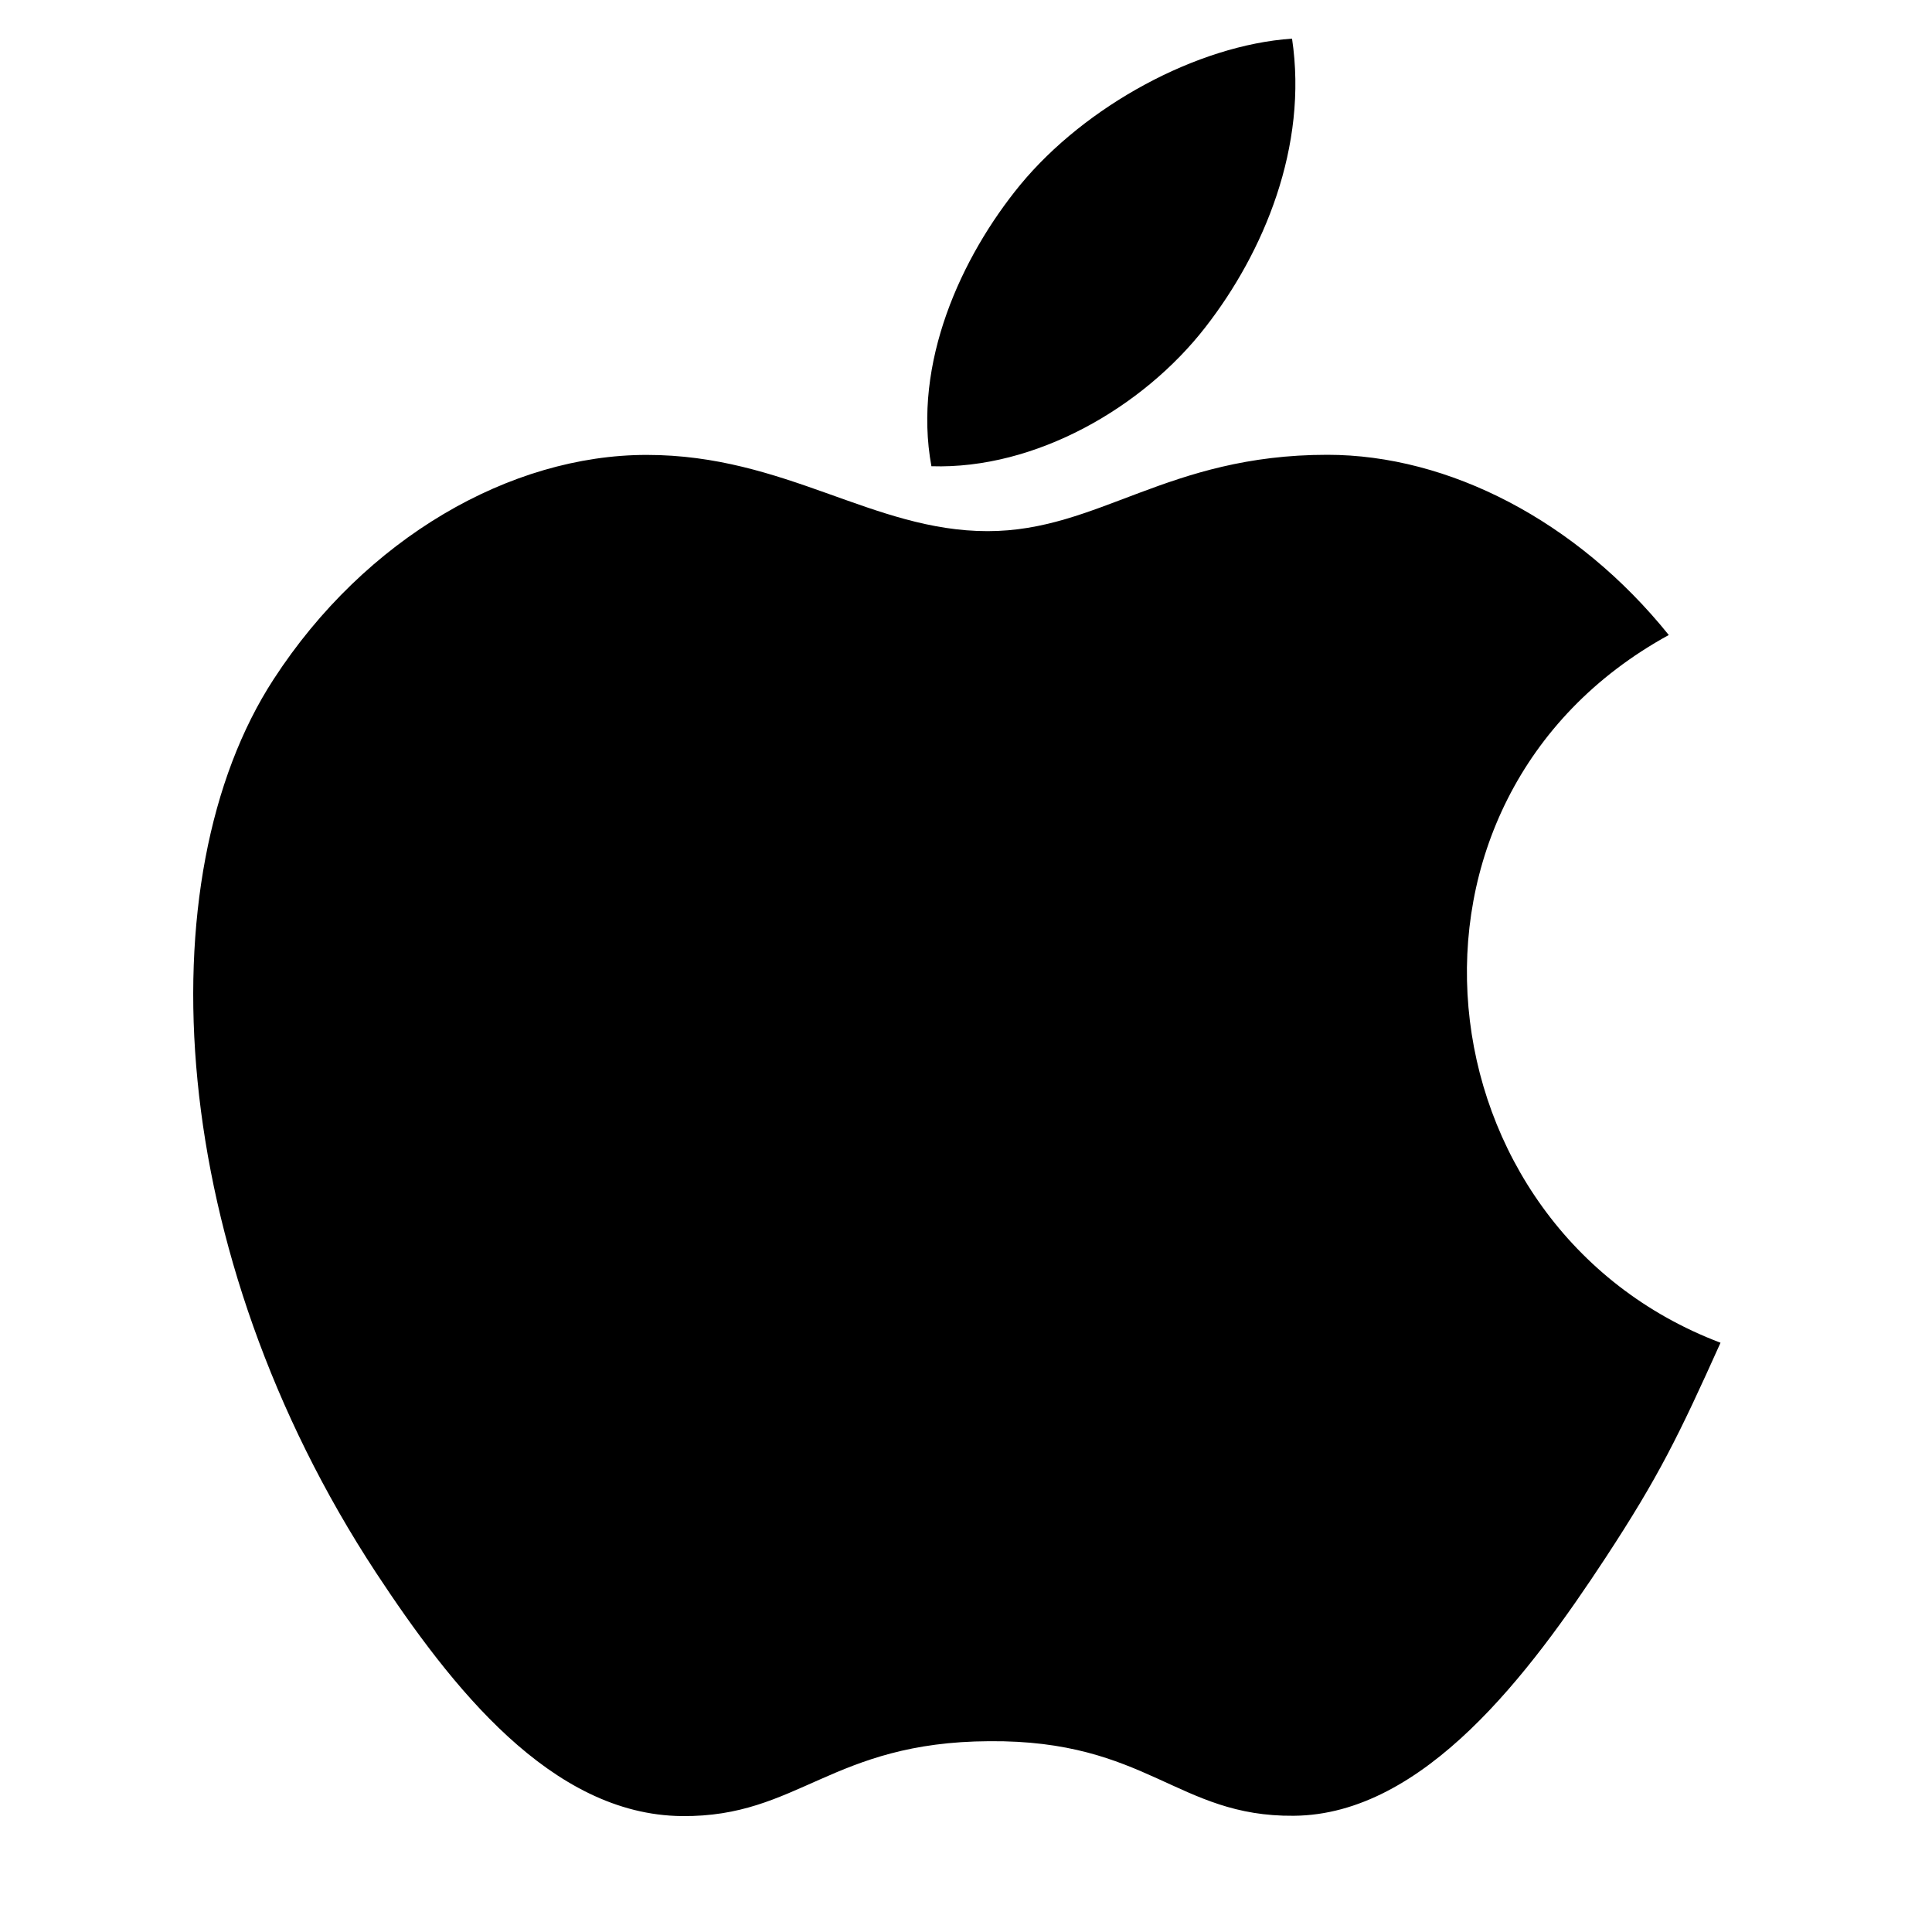
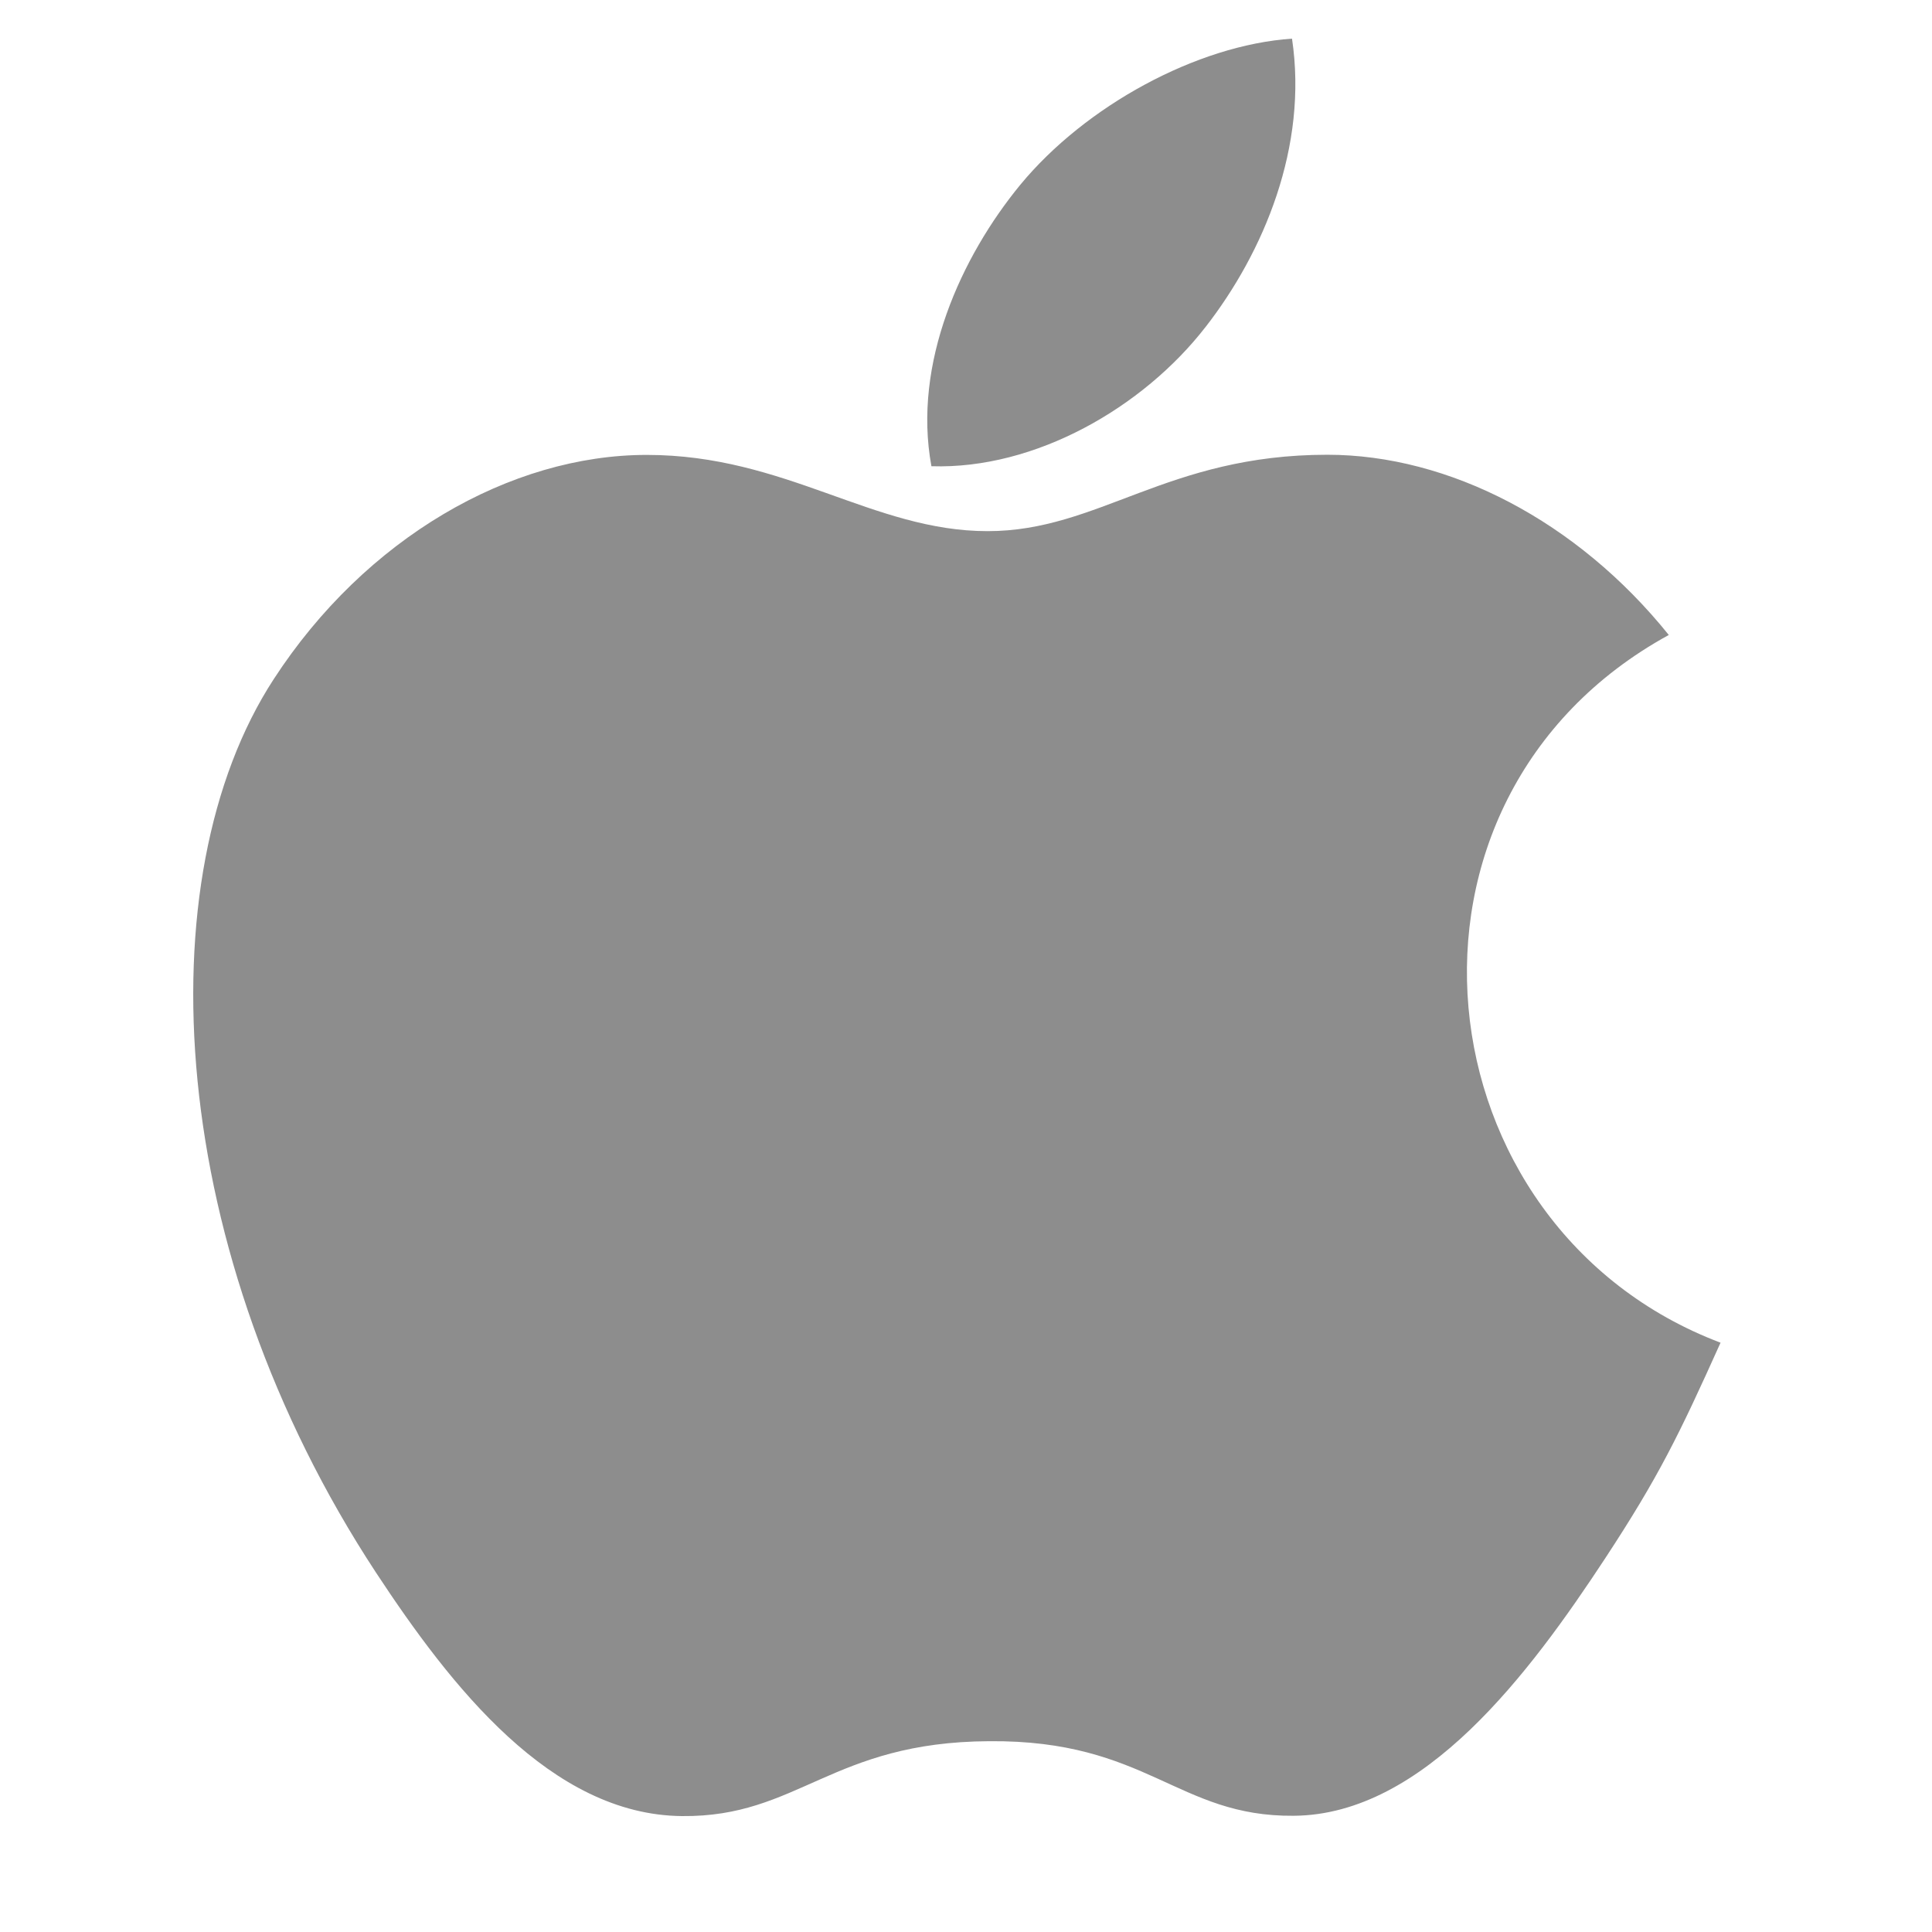
- <svg xmlns="http://www.w3.org/2000/svg" viewBox="0 0 50 50" width="50px" height="50px">
-   <path d="M 44.527 34.75 C 43.449 37.145 42.93 38.215 41.543 40.328 C 39.602 43.281 36.863 46.969 33.48 46.992 C 30.469 47.02 29.691 45.027 25.602 45.062 C 21.516 45.082 20.664 47.031 17.648 47 C 14.262 46.969 11.672 43.648 9.73 40.699 C 4.301 32.43 3.727 22.734 7.082 17.578 C 9.457 13.922 13.211 11.773 16.738 11.773 C 20.332 11.773 22.59 13.746 25.559 13.746 C 28.441 13.746 30.195 11.77 34.352 11.77 C 37.492 11.77 40.812 13.48 43.188 16.434 C 35.422 20.691 36.684 31.781 44.527 34.75 Z M 31.195 8.469 C 32.707 6.527 33.855 3.789 33.438 1 C 30.973 1.168 28.09 2.742 26.406 4.781 C 24.879 6.641 23.613 9.398 24.105 12.066 C 26.797 12.152 29.582 10.547 31.195 8.469 Z" />
+ <svg xmlns="http://www.w3.org/2000/svg" viewBox="0,0,256,256" width="50px" height="50px" fill-rule="nonzero">
+   <g fill="#8d8d8d" fill-rule="nonzero" stroke="none" stroke-width="1" stroke-linecap="butt" stroke-linejoin="miter" stroke-miterlimit="10" stroke-dasharray="" stroke-dashoffset="0" font-family="none" font-weight="none" font-size="none" text-anchor="none" style="mix-blend-mode: normal">
+     <g transform="scale(5.12,5.12)">
+       <path d="M44.527,34.75c-1.078,2.395 -1.598,3.465 -2.984,5.578c-1.941,2.953 -4.68,6.641 -8.062,6.664c-3.012,0.027 -3.789,-1.965 -7.879,-1.93c-4.086,0.02 -4.938,1.969 -7.953,1.938c-3.387,-0.031 -5.977,-3.352 -7.918,-6.301c-5.43,-8.27 -6.004,-17.965 -2.648,-23.121c2.375,-3.656 6.129,-5.805 9.656,-5.805c3.594,0 5.852,1.973 8.82,1.973c2.883,0 4.637,-1.977 8.793,-1.977c3.141,0 6.461,1.711 8.836,4.664c-7.766,4.258 -6.504,15.348 1.34,18.316zM31.195,8.469c1.512,-1.941 2.66,-4.68 2.242,-7.469c-2.465,0.168 -5.348,1.742 -7.031,3.781c-1.527,1.859 -2.793,4.617 -2.301,7.285c2.691,0.086 5.477,-1.52 7.09,-3.598z" />
+     </g>
+   </g>
</svg>
